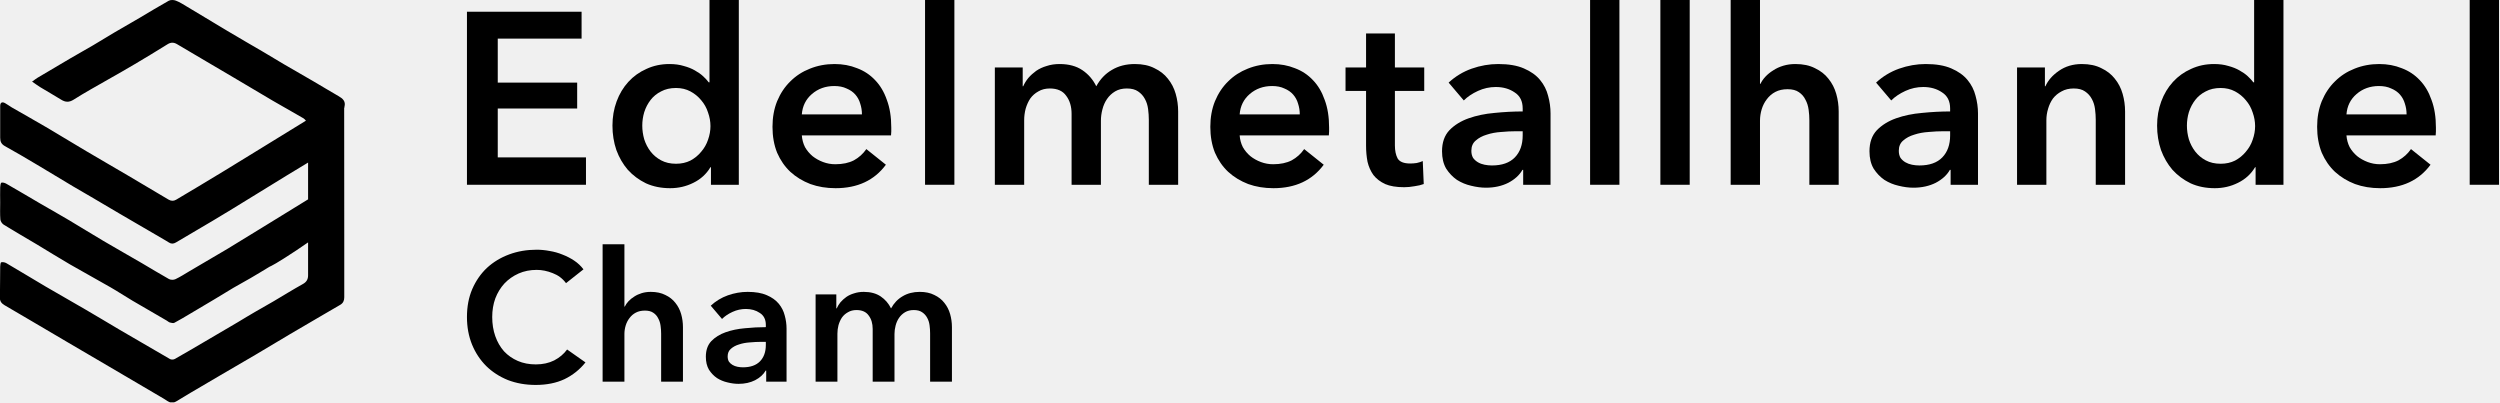
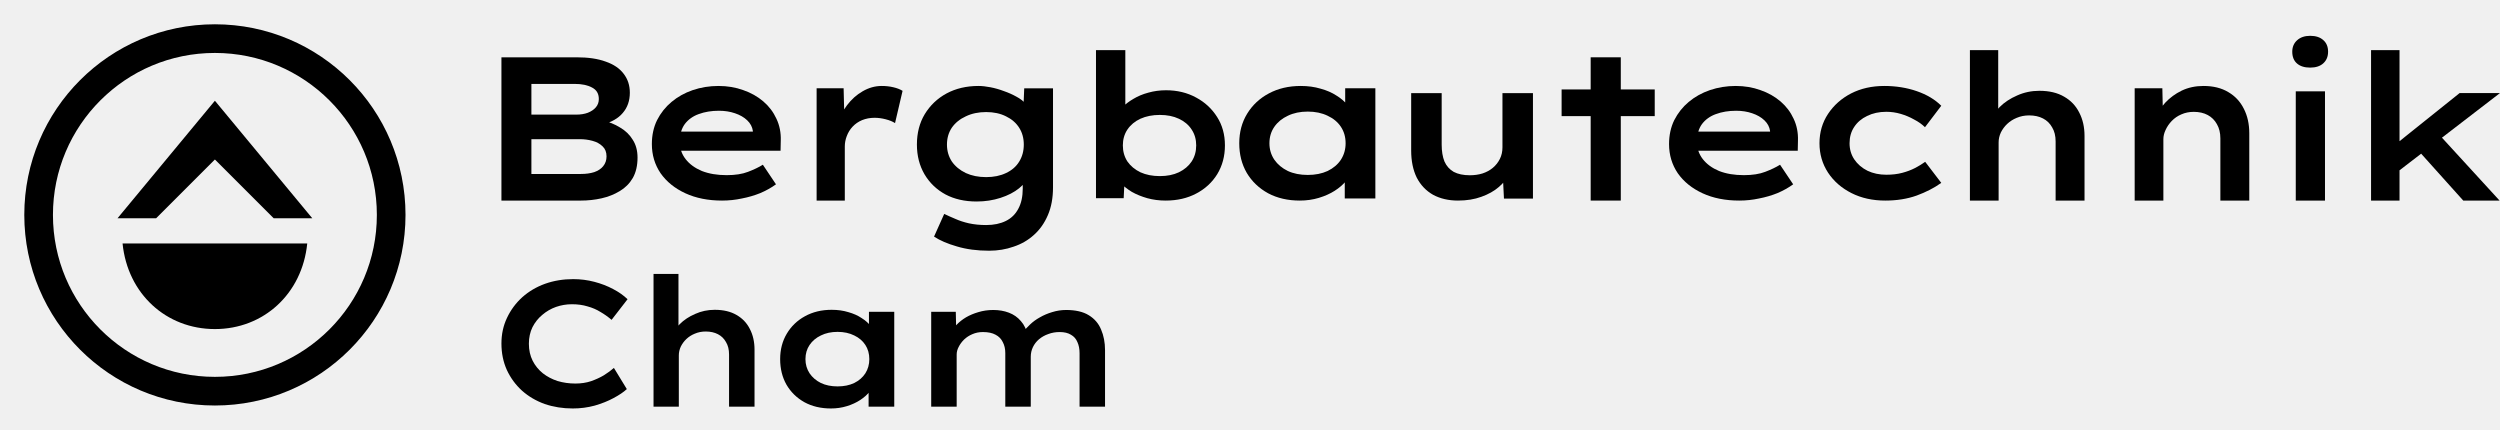
- <svg xmlns="http://www.w3.org/2000/svg" width="348" height="56" viewBox="0 0 348 56" fill="none">
-   <g clip-path="url(#clip0_1_36)">
-     <path d="M47.948 14.963C47.948 14.963 47.948 14.897 47.948 14.871C48.156 14.079 47.701 13.71 47.104 13.367C45.962 12.72 44.845 12.021 43.703 11.361C42.3 10.543 40.885 9.738 39.483 8.92C38.548 8.366 37.613 7.798 36.678 7.244C34.99 6.254 33.303 5.291 31.628 4.288C29.771 3.18 27.927 2.058 26.071 0.95C25.552 0.647 25.045 0.303 24.487 0.092C24.188 -0.026 23.747 -0.04 23.487 0.106C22.137 0.858 20.826 1.663 19.488 2.454C18.32 3.14 17.151 3.8 15.983 4.486C14.957 5.093 13.944 5.727 12.932 6.32C11.88 6.941 10.815 7.521 9.764 8.141C8.245 9.025 6.738 9.923 5.232 10.82C4.986 10.965 4.765 11.15 4.466 11.361C4.895 11.651 5.245 11.915 5.609 12.139C6.57 12.72 7.543 13.274 8.504 13.868C9.101 14.238 9.608 14.277 10.257 13.868C11.789 12.892 13.386 12.021 14.97 11.11C16.242 10.384 17.515 9.672 18.774 8.92C20.293 8.023 21.812 7.099 23.318 6.162C23.786 5.872 24.188 5.872 24.669 6.162C27.304 7.732 29.966 9.276 32.615 10.846C34.393 11.889 36.159 12.958 37.938 14C39.34 14.818 40.755 15.623 42.17 16.428C42.339 16.534 42.482 16.652 42.586 16.797C39.314 18.79 33.16 22.616 31.329 23.712C30.083 24.451 28.849 25.203 27.616 25.955C26.577 26.575 25.552 27.182 24.513 27.802C24.162 28.013 23.799 27.987 23.448 27.776C21.592 26.667 19.722 25.572 17.865 24.464C15.918 23.316 13.957 22.194 12.023 21.046C10.218 19.977 8.426 18.882 6.622 17.813C4.973 16.837 3.298 15.913 1.636 14.95C1.324 14.765 1.039 14.541 0.727 14.37C0.273 14.106 0.013 14.277 0.026 14.805C0.026 16.256 0.026 17.708 0.026 19.159C0.026 19.687 0.169 20.043 0.649 20.32C2.142 21.152 3.609 22.009 5.09 22.893C6.79 23.91 8.491 24.939 10.192 25.955C10.984 26.43 11.802 26.878 12.594 27.353C13.957 28.145 15.307 28.95 16.671 29.755C18.787 30.995 20.903 32.236 23.033 33.463C23.189 33.555 23.344 33.648 23.487 33.74C23.812 33.964 24.136 33.964 24.487 33.753C26.214 32.737 27.927 31.721 29.654 30.705C32.004 29.333 40.223 24.2 42.885 22.63C42.885 24.332 42.885 26.047 42.885 27.749C39.392 29.887 33.303 33.661 31.667 34.637C29.901 35.679 28.135 36.709 26.369 37.751C25.72 38.134 25.097 38.543 24.422 38.86C24.175 38.978 23.773 38.978 23.526 38.846C22.254 38.134 21.007 37.368 19.748 36.63C17.969 35.587 16.165 34.584 14.386 33.529C12.789 32.592 11.218 31.602 9.634 30.665C8.322 29.887 6.985 29.135 5.661 28.369C4.077 27.446 2.493 26.496 0.896 25.585C0.688 25.466 0.402 25.374 0.195 25.427C0.091 25.453 0.039 25.836 0.026 26.06C-1.22174e-07 26.773 0.026 27.485 0.026 28.185C0.026 28.976 -0.013 29.768 0.052 30.56C0.078 30.824 0.299 31.14 0.532 31.286C2.051 32.222 3.609 33.12 5.141 34.03C6.674 34.954 8.193 35.904 9.738 36.801C11.607 37.883 13.516 38.912 15.385 39.994C16.424 40.588 17.424 41.261 18.462 41.868C20.047 42.805 21.643 43.715 23.227 44.639C23.37 44.718 23.487 44.85 23.643 44.89C23.851 44.943 24.123 45.022 24.279 44.929C25.006 44.547 25.72 44.111 26.434 43.689C27.564 43.016 28.706 42.356 29.836 41.67C30.732 41.142 31.602 40.588 32.498 40.06C33.277 39.599 34.095 39.176 34.874 38.714C35.705 38.239 36.523 37.725 37.34 37.237C37.483 37.157 37.613 37.065 37.769 37.012C38.184 36.841 40.781 35.218 42.885 33.74V38.332C42.885 38.899 42.651 39.269 42.144 39.546C40.768 40.311 39.431 41.142 38.068 41.947C37.224 42.435 36.367 42.91 35.536 43.399C34.731 43.861 33.939 44.349 33.147 44.824C31.589 45.747 30.031 46.658 28.473 47.568C27.097 48.373 25.72 49.191 24.331 49.97C24.149 50.075 23.838 50.075 23.669 49.983C21.332 48.637 18.995 47.278 16.658 45.906C15.087 44.982 13.529 44.032 11.958 43.122C10.088 42.026 8.206 40.971 6.336 39.876C4.518 38.807 2.714 37.698 0.883 36.63C0.675 36.511 0.39 36.458 0.169 36.511C0.078 36.524 0.026 36.907 0.026 37.118C-1.22174e-07 38.543 0.026 39.955 -0.026 41.38C-0.026 41.908 0.182 42.211 0.597 42.462C1.779 43.148 2.96 43.834 4.129 44.533C5.933 45.602 7.738 46.671 9.556 47.727C11.451 48.835 13.347 49.944 15.23 51.052C17.748 52.53 20.28 54.021 22.799 55.499C22.864 55.538 22.942 55.591 23.007 55.63C23.851 56.211 24.071 56.185 24.941 55.63C25.967 54.984 27.006 54.403 28.044 53.783C28.927 53.269 29.81 52.741 30.693 52.226C32.316 51.276 33.952 50.339 35.575 49.376C37.172 48.439 38.756 47.476 40.353 46.526C41.898 45.615 43.443 44.718 44.975 43.821C45.78 43.359 46.585 42.897 47.377 42.422C47.753 42.198 47.922 41.855 47.922 41.393C47.922 39.018 47.922 36.643 47.922 34.268C47.922 27.842 47.922 21.429 47.909 15.003" fill="black" />
-   </g>
-   <path d="M343.781 0H347.864V25.72H343.781V0Z" fill="black" />
-   <path d="M334.996 15.922C334.996 15.4 334.917 14.901 334.758 14.425C334.622 13.948 334.395 13.529 334.078 13.166C333.76 12.803 333.352 12.52 332.853 12.316C332.377 12.089 331.81 11.975 331.152 11.975C329.927 11.975 328.884 12.35 328.022 13.098C327.183 13.824 326.718 14.765 326.627 15.922H334.996ZM339.079 17.759C339.079 17.94 339.079 18.122 339.079 18.303C339.079 18.485 339.068 18.666 339.045 18.848H326.627C326.673 19.437 326.82 19.982 327.07 20.48C327.342 20.957 327.693 21.376 328.124 21.739C328.555 22.079 329.043 22.352 329.587 22.556C330.131 22.76 330.698 22.862 331.288 22.862C332.309 22.862 333.171 22.68 333.874 22.318C334.577 21.932 335.155 21.41 335.609 20.753L338.33 22.93C336.72 25.107 334.384 26.196 331.322 26.196C330.052 26.196 328.884 26.003 327.818 25.618C326.752 25.209 325.822 24.642 325.028 23.917C324.257 23.191 323.645 22.306 323.191 21.263C322.76 20.197 322.545 18.995 322.545 17.657C322.545 16.341 322.76 15.151 323.191 14.085C323.645 12.996 324.257 12.077 325.028 11.329C325.799 10.558 326.707 9.968 327.75 9.56C328.816 9.129 329.961 8.913 331.186 8.913C332.32 8.913 333.363 9.106 334.316 9.492C335.291 9.855 336.13 10.41 336.834 11.159C337.537 11.885 338.081 12.803 338.467 13.915C338.875 15.003 339.079 16.285 339.079 17.759Z" fill="black" />
-   <path d="M317.857 25.72H313.979V23.27H313.911C313.344 24.223 312.55 24.949 311.529 25.448C310.531 25.947 309.454 26.196 308.297 26.196C307.05 26.196 305.927 25.969 304.929 25.516C303.954 25.039 303.115 24.416 302.412 23.644C301.731 22.851 301.198 21.932 300.813 20.889C300.45 19.823 300.268 18.689 300.268 17.487C300.268 16.285 300.461 15.162 300.847 14.119C301.232 13.075 301.777 12.168 302.48 11.397C303.183 10.626 304.022 10.025 304.997 9.594C305.972 9.14 307.038 8.913 308.195 8.913C308.944 8.913 309.613 9.004 310.202 9.186C310.792 9.344 311.302 9.549 311.733 9.798C312.187 10.047 312.572 10.32 312.89 10.614C313.208 10.909 313.468 11.193 313.673 11.465H313.775V0H317.857V25.72ZM304.419 17.487C304.419 18.122 304.51 18.757 304.691 19.392C304.895 20.027 305.19 20.594 305.576 21.093C305.961 21.592 306.449 22 307.038 22.318C307.628 22.635 308.32 22.794 309.114 22.794C309.862 22.794 310.531 22.646 311.121 22.352C311.711 22.034 312.21 21.626 312.618 21.127C313.049 20.628 313.366 20.072 313.57 19.46C313.797 18.825 313.911 18.19 313.911 17.555C313.911 16.92 313.797 16.285 313.57 15.65C313.366 15.014 313.049 14.447 312.618 13.948C312.21 13.45 311.711 13.041 311.121 12.724C310.531 12.406 309.862 12.248 309.114 12.248C308.32 12.248 307.628 12.406 307.038 12.724C306.449 13.019 305.961 13.415 305.576 13.915C305.19 14.414 304.895 14.98 304.691 15.616C304.51 16.228 304.419 16.852 304.419 17.487Z" fill="black" />
-   <path d="M280.773 9.39H284.652V12.009H284.72C285.083 11.193 285.706 10.478 286.591 9.866C287.498 9.231 288.564 8.913 289.789 8.913C290.855 8.913 291.762 9.106 292.511 9.492C293.282 9.855 293.905 10.342 294.382 10.955C294.881 11.567 295.244 12.27 295.47 13.064C295.697 13.858 295.811 14.674 295.811 15.514V25.72H291.728V16.67C291.728 16.194 291.694 15.695 291.626 15.173C291.558 14.652 291.411 14.187 291.184 13.778C290.957 13.348 290.639 12.996 290.231 12.724C289.846 12.452 289.324 12.316 288.666 12.316C288.008 12.316 287.441 12.452 286.965 12.724C286.489 12.973 286.092 13.302 285.774 13.71C285.48 14.119 285.253 14.595 285.094 15.139C284.935 15.661 284.856 16.194 284.856 16.738V25.72H280.773V9.39Z" fill="black" />
-   <path d="M271.526 23.644H271.424C271.016 24.37 270.358 24.971 269.451 25.448C268.544 25.901 267.512 26.128 266.355 26.128C265.697 26.128 265.006 26.037 264.28 25.856C263.577 25.697 262.919 25.425 262.307 25.039C261.717 24.631 261.218 24.109 260.81 23.474C260.424 22.817 260.231 22.011 260.231 21.059C260.231 19.834 260.572 18.859 261.252 18.133C261.955 17.407 262.851 16.852 263.94 16.466C265.028 16.081 266.23 15.831 267.546 15.718C268.884 15.582 270.188 15.514 271.458 15.514V15.105C271.458 14.085 271.084 13.336 270.336 12.86C269.61 12.361 268.737 12.111 267.716 12.111C266.854 12.111 266.026 12.293 265.232 12.656C264.439 13.019 263.781 13.461 263.259 13.982L261.15 11.499C262.08 10.637 263.146 9.991 264.348 9.56C265.573 9.129 266.809 8.913 268.056 8.913C269.508 8.913 270.699 9.118 271.628 9.526C272.581 9.934 273.329 10.467 273.874 11.125C274.418 11.783 274.792 12.52 274.996 13.336C275.223 14.153 275.337 14.969 275.337 15.786V25.72H271.526V23.644ZM271.458 18.269H270.54C269.882 18.269 269.19 18.303 268.464 18.371C267.739 18.417 267.07 18.541 266.457 18.745C265.845 18.927 265.335 19.199 264.926 19.562C264.518 19.902 264.314 20.378 264.314 20.991C264.314 21.376 264.393 21.705 264.552 21.977C264.734 22.227 264.96 22.431 265.232 22.59C265.505 22.749 265.811 22.862 266.151 22.93C266.491 22.998 266.831 23.032 267.172 23.032C268.578 23.032 269.644 22.658 270.37 21.909C271.095 21.161 271.458 20.14 271.458 18.848V18.269Z" fill="black" />
-   <path d="M249.924 8.913C250.99 8.913 251.897 9.106 252.645 9.492C253.416 9.855 254.04 10.342 254.516 10.955C255.015 11.567 255.378 12.27 255.605 13.064C255.832 13.858 255.945 14.674 255.945 15.514V25.72H251.863V16.738C251.863 16.262 251.829 15.774 251.761 15.275C251.693 14.754 251.545 14.289 251.319 13.88C251.114 13.45 250.808 13.098 250.4 12.826C250.014 12.554 249.493 12.418 248.835 12.418C248.177 12.418 247.61 12.542 247.134 12.792C246.658 13.041 246.261 13.382 245.943 13.812C245.626 14.221 245.388 14.686 245.229 15.207C245.07 15.729 244.991 16.262 244.991 16.806V25.72H240.908V0H244.991V11.669H245.059C245.217 11.329 245.444 11 245.739 10.682C246.057 10.342 246.42 10.047 246.828 9.798C247.236 9.526 247.701 9.31 248.223 9.152C248.744 8.993 249.311 8.913 249.924 8.913Z" fill="black" />
-   <path d="M231.125 0H235.207V25.72H231.125V0Z" fill="black" />
-   <path d="M221.341 0H225.423V25.72H221.341V0Z" fill="black" />
-   <path d="M212.026 23.644H211.924C211.516 24.37 210.858 24.971 209.951 25.448C209.043 25.901 208.011 26.128 206.855 26.128C206.197 26.128 205.505 26.037 204.779 25.856C204.076 25.697 203.419 25.425 202.806 25.039C202.217 24.631 201.718 24.109 201.309 23.474C200.924 22.817 200.731 22.011 200.731 21.059C200.731 19.834 201.071 18.859 201.752 18.133C202.455 17.407 203.351 16.852 204.439 16.466C205.528 16.081 206.73 15.831 208.045 15.718C209.384 15.582 210.688 15.514 211.958 15.514V15.105C211.958 14.085 211.584 13.336 210.835 12.86C210.109 12.361 209.236 12.111 208.216 12.111C207.354 12.111 206.526 12.293 205.732 12.656C204.938 13.019 204.28 13.461 203.759 13.982L201.65 11.499C202.579 10.637 203.645 9.991 204.847 9.56C206.072 9.129 207.308 8.913 208.556 8.913C210.007 8.913 211.198 9.118 212.128 9.526C213.081 9.934 213.829 10.467 214.373 11.125C214.918 11.783 215.292 12.52 215.496 13.336C215.723 14.153 215.836 14.969 215.836 15.786V25.72H212.026V23.644ZM211.958 18.269H211.039C210.382 18.269 209.69 18.303 208.964 18.371C208.238 18.417 207.569 18.541 206.957 18.745C206.344 18.927 205.834 19.199 205.426 19.562C205.018 19.902 204.813 20.378 204.813 20.991C204.813 21.376 204.893 21.705 205.052 21.977C205.233 22.227 205.46 22.431 205.732 22.59C206.004 22.749 206.31 22.862 206.651 22.93C206.991 22.998 207.331 23.032 207.671 23.032C209.077 23.032 210.143 22.658 210.869 21.909C211.595 21.161 211.958 20.14 211.958 18.848V18.269Z" fill="black" />
-   <path d="M187.298 12.656V9.39H190.156V4.661H194.17V9.39H198.253V12.656H194.17V20.242C194.17 20.968 194.295 21.569 194.544 22.046C194.817 22.522 195.406 22.76 196.314 22.76C196.586 22.76 196.881 22.737 197.198 22.692C197.516 22.624 197.799 22.533 198.049 22.42L198.185 25.618C197.822 25.754 197.391 25.856 196.892 25.924C196.393 26.015 195.917 26.06 195.463 26.06C194.374 26.06 193.49 25.913 192.809 25.618C192.129 25.3 191.585 24.881 191.176 24.359C190.791 23.814 190.519 23.202 190.36 22.522C190.224 21.819 190.156 21.07 190.156 20.276V12.656H187.298Z" fill="black" />
-   <path d="M180.929 15.922C180.929 15.4 180.849 14.901 180.691 14.425C180.555 13.948 180.328 13.529 180.01 13.166C179.693 12.803 179.284 12.52 178.785 12.316C178.309 12.089 177.742 11.975 177.084 11.975C175.86 11.975 174.816 12.35 173.954 13.098C173.115 13.824 172.65 14.765 172.56 15.922H180.929ZM185.011 17.759C185.011 17.94 185.011 18.122 185.011 18.303C185.011 18.485 185 18.666 184.977 18.848H172.56C172.605 19.437 172.752 19.982 173.002 20.48C173.274 20.957 173.626 21.376 174.057 21.739C174.487 22.079 174.975 22.352 175.519 22.556C176.064 22.76 176.631 22.862 177.22 22.862C178.241 22.862 179.103 22.68 179.806 22.318C180.509 21.932 181.088 21.41 181.541 20.753L184.263 22.93C182.652 25.107 180.316 26.196 177.255 26.196C175.984 26.196 174.816 26.003 173.75 25.618C172.684 25.209 171.754 24.642 170.961 23.917C170.19 23.191 169.577 22.306 169.124 21.263C168.693 20.197 168.477 18.995 168.477 17.657C168.477 16.341 168.693 15.151 169.124 14.085C169.577 12.996 170.19 12.077 170.961 11.329C171.732 10.558 172.639 9.968 173.682 9.56C174.748 9.129 175.894 8.913 177.118 8.913C178.252 8.913 179.296 9.106 180.248 9.492C181.224 9.855 182.063 10.41 182.766 11.159C183.469 11.885 184.013 12.803 184.399 13.915C184.807 15.003 185.011 16.285 185.011 17.759Z" fill="black" />
-   <path d="M157.977 8.913C159.043 8.913 159.95 9.106 160.698 9.492C161.469 9.855 162.093 10.342 162.57 10.955C163.068 11.567 163.431 12.27 163.658 13.064C163.885 13.858 163.998 14.674 163.998 15.514V25.72H159.916V16.67C159.916 16.194 159.882 15.695 159.814 15.173C159.746 14.652 159.598 14.187 159.372 13.778C159.145 13.348 158.827 12.996 158.419 12.724C158.033 12.452 157.512 12.316 156.854 12.316C156.219 12.316 155.675 12.452 155.221 12.724C154.767 12.996 154.393 13.348 154.098 13.778C153.803 14.209 153.588 14.697 153.452 15.241C153.316 15.763 153.248 16.285 153.248 16.806V25.72H149.165V15.854C149.165 14.833 148.916 13.994 148.417 13.336C147.941 12.656 147.181 12.316 146.137 12.316C145.525 12.316 144.992 12.452 144.538 12.724C144.085 12.973 143.711 13.302 143.416 13.71C143.144 14.119 142.928 14.595 142.769 15.139C142.633 15.661 142.565 16.194 142.565 16.738V25.72H138.483V9.39H142.361V12.009H142.429C142.611 11.601 142.849 11.216 143.144 10.853C143.461 10.49 143.824 10.161 144.232 9.866C144.663 9.571 145.151 9.344 145.695 9.186C146.24 9.004 146.841 8.913 147.498 8.913C148.768 8.913 149.823 9.197 150.662 9.764C151.501 10.331 152.148 11.079 152.601 12.009C153.146 11.011 153.872 10.252 154.779 9.73C155.686 9.186 156.752 8.913 157.977 8.913Z" fill="black" />
-   <path d="M128.767 0H132.85V25.72H128.767V0Z" fill="black" />
-   <path d="M119.982 15.922C119.982 15.4 119.903 14.901 119.744 14.425C119.608 13.948 119.381 13.529 119.064 13.166C118.746 12.803 118.338 12.52 117.839 12.316C117.363 12.089 116.796 11.975 116.138 11.975C114.913 11.975 113.87 12.35 113.008 13.098C112.169 13.824 111.704 14.765 111.613 15.922H119.982ZM124.065 17.759C124.065 17.94 124.065 18.122 124.065 18.303C124.065 18.485 124.054 18.666 124.031 18.848H111.613C111.659 19.437 111.806 19.982 112.056 20.48C112.328 20.957 112.679 21.376 113.11 21.739C113.541 22.079 114.029 22.352 114.573 22.556C115.117 22.76 115.684 22.862 116.274 22.862C117.295 22.862 118.157 22.68 118.86 22.318C119.563 21.932 120.141 21.41 120.595 20.753L123.316 22.93C121.706 25.107 119.37 26.196 116.308 26.196C115.038 26.196 113.87 26.003 112.804 25.618C111.738 25.209 110.808 24.642 110.014 23.917C109.243 23.191 108.631 22.306 108.177 21.263C107.746 20.197 107.531 18.995 107.531 17.657C107.531 16.341 107.746 15.151 108.177 14.085C108.631 12.996 109.243 12.077 110.014 11.329C110.785 10.558 111.693 9.968 112.736 9.56C113.802 9.129 114.947 8.913 116.172 8.913C117.306 8.913 118.349 9.106 119.302 9.492C120.277 9.855 121.116 10.41 121.819 11.159C122.523 11.885 123.067 12.803 123.452 13.915C123.861 15.003 124.065 16.285 124.065 17.759Z" fill="black" />
-   <path d="M102.843 25.72H98.965V23.27H98.897C98.33 24.223 97.536 24.949 96.515 25.448C95.517 25.947 94.44 26.196 93.283 26.196C92.036 26.196 90.913 25.969 89.915 25.516C88.94 25.039 88.101 24.416 87.398 23.644C86.717 22.851 86.184 21.932 85.799 20.889C85.436 19.823 85.254 18.689 85.254 17.487C85.254 16.285 85.447 15.162 85.833 14.119C86.218 13.075 86.763 12.168 87.466 11.397C88.169 10.626 89.008 10.025 89.983 9.594C90.959 9.14 92.025 8.913 93.181 8.913C93.93 8.913 94.599 9.004 95.188 9.186C95.778 9.344 96.288 9.549 96.719 9.798C97.173 10.047 97.558 10.32 97.876 10.614C98.194 10.909 98.454 11.193 98.659 11.465H98.761V0H102.843V25.72ZM89.405 17.487C89.405 18.122 89.496 18.757 89.677 19.392C89.881 20.027 90.176 20.594 90.562 21.093C90.947 21.592 91.435 22 92.025 22.318C92.614 22.635 93.306 22.794 94.1 22.794C94.848 22.794 95.517 22.646 96.107 22.352C96.697 22.034 97.196 21.626 97.604 21.127C98.035 20.628 98.352 20.072 98.556 19.46C98.783 18.825 98.897 18.19 98.897 17.555C98.897 16.92 98.783 16.285 98.556 15.65C98.352 15.014 98.035 14.447 97.604 13.948C97.196 13.45 96.697 13.041 96.107 12.724C95.517 12.406 94.848 12.248 94.1 12.248C93.306 12.248 92.614 12.406 92.025 12.724C91.435 13.019 90.947 13.415 90.562 13.915C90.176 14.414 89.881 14.98 89.677 15.616C89.496 16.228 89.405 16.852 89.405 17.487Z" fill="black" />
-   <path d="M65 1.633H80.956V5.375H69.287V11.499H80.343V15.105H69.287V21.909H81.568V25.72H65V1.633Z" fill="black" />
-   <path d="M128.03 40.629C128.823 40.629 129.498 40.773 130.054 41.059C130.628 41.329 131.092 41.692 131.446 42.147C131.817 42.603 132.087 43.126 132.256 43.716C132.424 44.306 132.509 44.914 132.509 45.538V53.129H129.472V46.398C129.472 46.044 129.447 45.673 129.396 45.285C129.346 44.897 129.236 44.551 129.067 44.247C128.899 43.927 128.663 43.666 128.359 43.463C128.072 43.261 127.684 43.159 127.195 43.159C126.723 43.159 126.318 43.261 125.981 43.463C125.643 43.666 125.365 43.927 125.146 44.247C124.926 44.568 124.766 44.931 124.665 45.335C124.564 45.723 124.513 46.111 124.513 46.499V53.129H121.477V45.791C121.477 45.032 121.291 44.408 120.92 43.919C120.566 43.413 120.001 43.159 119.225 43.159C118.769 43.159 118.373 43.261 118.036 43.463C117.698 43.649 117.42 43.893 117.201 44.197C116.998 44.501 116.838 44.855 116.72 45.26C116.619 45.648 116.568 46.044 116.568 46.449V53.129H113.532V40.983H116.416V42.932H116.467C116.602 42.628 116.779 42.341 116.998 42.071C117.234 41.801 117.504 41.557 117.808 41.338C118.128 41.118 118.491 40.95 118.896 40.832C119.301 40.697 119.748 40.629 120.237 40.629C121.182 40.629 121.966 40.84 122.59 41.262C123.214 41.684 123.695 42.24 124.032 42.932C124.437 42.19 124.977 41.624 125.652 41.236C126.326 40.832 127.119 40.629 128.03 40.629Z" fill="black" />
-   <path d="M106.655 51.585H106.579C106.275 52.125 105.786 52.572 105.111 52.926C104.436 53.264 103.669 53.432 102.809 53.432C102.319 53.432 101.805 53.365 101.265 53.23C100.742 53.112 100.253 52.909 99.798 52.623C99.359 52.319 98.988 51.931 98.684 51.459C98.398 50.969 98.254 50.371 98.254 49.662C98.254 48.751 98.507 48.026 99.013 47.486C99.536 46.946 100.202 46.533 101.012 46.246C101.822 45.96 102.716 45.774 103.694 45.69C104.689 45.589 105.659 45.538 106.604 45.538V45.234C106.604 44.475 106.326 43.919 105.769 43.564C105.229 43.193 104.58 43.008 103.821 43.008C103.18 43.008 102.564 43.143 101.974 43.413C101.383 43.682 100.894 44.011 100.506 44.399L98.937 42.552C99.629 41.911 100.422 41.43 101.316 41.11C102.227 40.789 103.146 40.629 104.074 40.629C105.153 40.629 106.039 40.781 106.73 41.085C107.439 41.388 107.996 41.785 108.4 42.274C108.805 42.763 109.084 43.311 109.235 43.919C109.404 44.526 109.488 45.133 109.488 45.74V53.129H106.655V51.585ZM106.604 47.587H105.921C105.432 47.587 104.917 47.613 104.377 47.663C103.838 47.697 103.34 47.79 102.884 47.942C102.429 48.077 102.05 48.279 101.746 48.549C101.442 48.802 101.29 49.156 101.29 49.611C101.29 49.898 101.349 50.143 101.468 50.345C101.603 50.531 101.771 50.683 101.974 50.801C102.176 50.919 102.404 51.003 102.657 51.054C102.91 51.104 103.163 51.13 103.416 51.13C104.462 51.13 105.254 50.851 105.794 50.295C106.334 49.738 106.604 48.979 106.604 48.017V47.587Z" fill="black" />
-   <path d="M90.588 40.629C91.381 40.629 92.055 40.773 92.612 41.059C93.186 41.329 93.65 41.692 94.004 42.147C94.375 42.603 94.645 43.126 94.814 43.716C94.982 44.306 95.067 44.914 95.067 45.538V53.129H92.03V46.449C92.03 46.094 92.005 45.732 91.954 45.361C91.904 44.973 91.794 44.627 91.625 44.323C91.474 44.003 91.246 43.741 90.942 43.539C90.655 43.337 90.267 43.235 89.778 43.235C89.289 43.235 88.867 43.328 88.513 43.514C88.159 43.699 87.864 43.952 87.628 44.273C87.391 44.576 87.214 44.922 87.096 45.31C86.978 45.698 86.919 46.094 86.919 46.499V53.129H83.883V34H86.919V42.679H86.97C87.088 42.426 87.257 42.181 87.476 41.945C87.712 41.692 87.982 41.473 88.285 41.287C88.589 41.085 88.935 40.924 89.323 40.806C89.711 40.688 90.132 40.629 90.588 40.629Z" fill="black" />
-   <path d="M78.79 39.415C78.317 38.774 77.702 38.31 76.943 38.023C76.184 37.719 75.441 37.568 74.716 37.568C73.788 37.568 72.945 37.736 72.186 38.074C71.427 38.411 70.769 38.875 70.212 39.465C69.672 40.056 69.251 40.747 68.947 41.54C68.66 42.333 68.517 43.193 68.517 44.121C68.517 45.099 68.66 45.993 68.947 46.803C69.234 47.613 69.639 48.313 70.162 48.903C70.701 49.477 71.343 49.924 72.085 50.244C72.827 50.565 73.662 50.725 74.59 50.725C75.551 50.725 76.403 50.539 77.145 50.168C77.887 49.78 78.486 49.274 78.942 48.65L81.497 50.447C80.704 51.442 79.734 52.218 78.587 52.774C77.44 53.314 76.099 53.584 74.564 53.584C73.164 53.584 71.874 53.356 70.693 52.901C69.529 52.428 68.525 51.779 67.682 50.953C66.839 50.109 66.181 49.114 65.709 47.967C65.236 46.803 65 45.521 65 44.121C65 42.687 65.245 41.397 65.734 40.25C66.24 39.086 66.923 38.099 67.783 37.289C68.66 36.48 69.689 35.855 70.87 35.417C72.051 34.978 73.333 34.759 74.716 34.759C75.29 34.759 75.888 34.818 76.513 34.936C77.137 35.037 77.736 35.206 78.309 35.442C78.882 35.661 79.422 35.94 79.928 36.277C80.434 36.615 80.865 37.019 81.219 37.492L78.79 39.415Z" fill="black" />
-   <defs>
-     <clipPath id="clip0_1_36">
-       <rect width="48" height="56" fill="white" />
-     </clipPath>
-   </defs>
+ <svg xmlns="http://www.w3.org/2000/svg" width="349" height="60" viewBox="0 0 349 60" fill="none">
+   <path d="M334.647 24.027L333.728 20.707L343.366 12.988H349L334.647 24.027ZM331 28V7H334.974V28H331ZM343.87 28L336.812 20.139L339.659 17.869L348.941 28H343.87Z" fill="black" />
+   <path d="M320.489 28V12.753H324.569V28H320.489ZM322.5 9.439C321.715 9.439 321.102 9.246 320.661 8.862C320.22 8.478 320 7.93 320 7.219C320 6.566 320.22 6.038 320.661 5.634C321.121 5.211 321.734 5 322.5 5C323.285 5 323.898 5.202 324.339 5.605C324.78 5.99 325 6.528 325 7.219C325 7.892 324.78 8.43 324.339 8.833C323.898 9.237 323.285 9.439 322.5 9.439Z" fill="black" />
+   <path d="M298 28V12.326H301.865L301.95 16.296L300.899 16.533C301.183 15.763 301.638 15.032 302.263 14.341C302.907 13.649 303.674 13.086 304.565 12.652C305.474 12.217 306.488 12 307.606 12C308.97 12 310.126 12.286 311.073 12.859C312.02 13.412 312.74 14.183 313.233 15.17C313.744 16.158 314 17.304 314 18.607V28H309.964V19.319C309.964 18.548 309.803 17.886 309.481 17.333C309.178 16.78 308.752 16.356 308.202 16.059C307.653 15.763 306.999 15.615 306.242 15.615C305.616 15.615 305.038 15.733 304.508 15.97C303.996 16.188 303.551 16.494 303.172 16.889C302.812 17.264 302.528 17.679 302.32 18.133C302.111 18.568 302.007 19.003 302.007 19.437V28H300.018C299.411 28 298.938 28 298.597 28C298.275 28 298.076 28 298 28Z" fill="black" />
+   <path d="M275 28V7H278.95V16.791L277.87 17.103C278.079 16.327 278.505 15.608 279.149 14.946C279.812 14.284 280.627 13.745 281.593 13.328C282.559 12.893 283.592 12.676 284.691 12.676C286.074 12.676 287.23 12.95 288.158 13.499C289.086 14.028 289.787 14.766 290.261 15.712C290.754 16.658 291 17.746 291 18.976V28H286.964V19.742C286.964 18.966 286.803 18.314 286.481 17.784C286.178 17.235 285.752 16.819 285.202 16.535C284.653 16.251 284.009 16.11 283.27 16.11C282.645 16.11 282.067 16.223 281.536 16.45C281.025 16.658 280.58 16.942 280.201 17.301C279.841 17.642 279.547 18.039 279.32 18.493C279.111 18.947 279.007 19.411 279.007 19.884V28H277.018C276.411 28 275.938 28 275.597 28C275.275 28 275.076 28 275 28Z" fill="black" />
+   <path d="M263.185 28C261.416 28 259.842 27.651 258.461 26.953C257.081 26.255 255.993 25.304 255.196 24.102C254.399 22.88 254 21.513 254 20C254 18.468 254.399 17.101 255.196 15.898C255.993 14.696 257.062 13.745 258.403 13.047C259.764 12.349 261.309 12 263.039 12C264.672 12 266.189 12.242 267.588 12.727C268.988 13.212 270.125 13.891 271 14.764L268.726 17.76C268.317 17.353 267.812 16.994 267.209 16.684C266.626 16.354 266.004 16.092 265.343 15.898C264.682 15.704 264.011 15.607 263.331 15.607C262.32 15.607 261.426 15.801 260.648 16.189C259.871 16.558 259.268 17.072 258.84 17.731C258.413 18.371 258.199 19.127 258.199 20C258.199 20.853 258.423 21.61 258.87 22.269C259.317 22.928 259.929 23.452 260.707 23.84C261.484 24.209 262.359 24.393 263.331 24.393C264.148 24.393 264.886 24.305 265.547 24.131C266.208 23.956 266.801 23.733 267.326 23.462C267.851 23.19 268.327 22.899 268.755 22.589L271 25.527C270.028 26.226 268.881 26.817 267.559 27.302C266.257 27.767 264.799 28 263.185 28Z" fill="black" />
+   <path d="M242.797 28C240.859 28 239.153 27.661 237.681 26.982C236.208 26.303 235.054 25.372 234.221 24.189C233.407 22.987 233 21.629 233 20.116C233 18.875 233.242 17.76 233.727 16.771C234.231 15.782 234.899 14.938 235.733 14.24C236.585 13.522 237.574 12.97 238.698 12.582C239.842 12.194 241.043 12 242.303 12C243.543 12 244.697 12.194 245.762 12.582C246.828 12.95 247.759 13.474 248.553 14.153C249.348 14.832 249.958 15.636 250.385 16.567C250.831 17.498 251.034 18.526 250.995 19.651L250.966 21.047H235.994L235.326 18.371H247.565L247.1 18.924V18.284C247.022 17.721 246.761 17.227 246.315 16.8C245.869 16.373 245.297 16.044 244.6 15.811C243.921 15.578 243.175 15.462 242.361 15.462C241.314 15.462 240.375 15.617 239.541 15.927C238.727 16.218 238.078 16.684 237.593 17.324C237.128 17.964 236.896 18.788 236.896 19.796C236.896 20.708 237.167 21.513 237.71 22.211C238.252 22.909 239.008 23.462 239.977 23.869C240.966 24.257 242.119 24.451 243.437 24.451C244.638 24.451 245.636 24.296 246.431 23.985C247.245 23.675 247.933 23.346 248.495 22.996L250.327 25.731C249.687 26.196 248.96 26.604 248.146 26.953C247.332 27.282 246.47 27.535 245.559 27.709C244.667 27.903 243.747 28 242.797 28Z" fill="black" />
+   <path d="M222.057 28V8H226.262V28H222.057ZM218 16.211V12.487H231V16.211H218Z" fill="black" />
+   <path d="M203.536 28C202.217 28 201.058 27.731 200.058 27.193C199.079 26.636 198.319 25.839 197.78 24.8C197.26 23.742 197 22.48 197 21.015V13H201.258V20.18C201.258 21.108 201.387 21.896 201.647 22.546C201.927 23.176 202.357 23.659 202.937 23.993C203.536 24.308 204.286 24.466 205.185 24.466C205.825 24.466 206.414 24.382 206.954 24.215C207.514 24.03 207.994 23.77 208.393 23.436C208.813 23.084 209.143 22.666 209.383 22.184C209.623 21.701 209.743 21.163 209.743 20.57V13H214V27.722H209.952L209.802 24.688L210.582 24.354C210.342 24.967 209.892 25.551 209.233 26.108C208.593 26.664 207.784 27.119 206.804 27.471C205.845 27.824 204.755 28 203.536 28Z" fill="black" />
+   <path d="M181.454 28C179.781 28 178.308 27.661 177.033 26.982C175.758 26.284 174.763 25.333 174.046 24.131C173.349 22.928 173 21.552 173 20C173 18.448 173.368 17.072 174.105 15.869C174.842 14.667 175.848 13.726 177.123 13.047C178.417 12.349 179.901 12 181.574 12C182.59 12 183.516 12.126 184.352 12.378C185.209 12.611 185.945 12.931 186.563 13.338C187.2 13.726 187.708 14.162 188.086 14.647C188.485 15.113 188.734 15.578 188.833 16.044L187.788 16.073V12.32H192V27.709H187.728V23.636L188.624 23.84C188.545 24.325 188.296 24.81 187.877 25.294C187.479 25.779 186.961 26.226 186.324 26.633C185.687 27.04 184.95 27.37 184.113 27.622C183.277 27.874 182.39 28 181.454 28ZM182.56 24.422C183.615 24.422 184.541 24.238 185.338 23.869C186.135 23.481 186.752 22.958 187.19 22.298C187.628 21.619 187.847 20.853 187.847 20C187.847 19.127 187.628 18.361 187.19 17.702C186.752 17.042 186.135 16.529 185.338 16.16C184.541 15.772 183.615 15.578 182.56 15.578C181.504 15.578 180.578 15.772 179.781 16.16C178.985 16.529 178.357 17.042 177.899 17.702C177.441 18.361 177.212 19.127 177.212 20C177.212 20.853 177.441 21.619 177.899 22.298C178.357 22.958 178.985 23.481 179.781 23.869C180.578 24.238 181.504 24.422 182.56 24.422Z" fill="black" />
+   <path d="M162.721 28C161.817 28 160.962 27.888 160.154 27.664C159.365 27.44 158.654 27.151 158.019 26.796C157.404 26.423 156.894 26.021 156.49 25.592C156.106 25.163 155.856 24.752 155.74 24.36L157.038 24.192L156.865 27.664H153V7H157.096V16.38L155.942 16.24C156.058 15.829 156.308 15.409 156.692 14.98C157.096 14.551 157.606 14.159 158.221 13.804C158.837 13.431 159.529 13.141 160.298 12.936C161.087 12.712 161.913 12.6 162.779 12.6C164.337 12.6 165.731 12.936 166.962 13.608C168.192 14.261 169.173 15.167 169.904 16.324C170.635 17.463 171 18.788 171 20.3C171 21.793 170.644 23.128 169.933 24.304C169.221 25.461 168.24 26.367 166.99 27.02C165.76 27.673 164.337 28 162.721 28ZM161.913 24.584C162.933 24.584 163.817 24.407 164.567 24.052C165.337 23.679 165.933 23.175 166.356 22.54C166.779 21.887 166.99 21.14 166.99 20.3C166.99 19.46 166.779 18.723 166.356 18.088C165.933 17.435 165.337 16.931 164.567 16.576C163.817 16.221 162.933 16.044 161.913 16.044C160.894 16.044 159.99 16.221 159.202 16.576C158.433 16.931 157.827 17.435 157.385 18.088C156.962 18.723 156.75 19.46 156.75 20.3C156.75 21.14 156.962 21.887 157.385 22.54C157.827 23.175 158.433 23.679 159.202 24.052C159.99 24.407 160.894 24.584 161.913 24.584Z" fill="black" />
+   <path d="M138.076 35C136.402 35 134.905 34.801 133.585 34.403C132.265 34.024 131.201 33.566 130.393 33.029L131.812 29.862C132.265 30.081 132.777 30.31 133.348 30.549C133.92 30.808 134.56 31.017 135.269 31.177C135.998 31.336 136.796 31.416 137.663 31.416C138.726 31.416 139.642 31.226 140.411 30.848C141.179 30.47 141.76 29.902 142.154 29.145C142.568 28.389 142.774 27.453 142.774 26.338V24.366L143.513 24.516C143.375 25.133 142.962 25.72 142.272 26.278C141.583 26.835 140.716 27.284 139.672 27.622C138.628 27.961 137.515 28.13 136.333 28.13C134.678 28.13 133.23 27.801 131.989 27.144C130.748 26.467 129.773 25.531 129.064 24.336C128.355 23.122 128 21.738 128 20.184C128 18.571 128.364 17.158 129.093 15.943C129.842 14.708 130.856 13.742 132.137 13.046C133.437 12.348 134.924 12 136.599 12C137.091 12 137.643 12.06 138.253 12.179C138.884 12.299 139.514 12.478 140.145 12.717C140.775 12.936 141.356 13.195 141.888 13.493C142.42 13.772 142.843 14.101 143.159 14.479C143.494 14.858 143.681 15.266 143.72 15.704L142.834 15.943L142.981 12.329H147V26.158C147 27.632 146.764 28.916 146.291 30.012C145.818 31.127 145.168 32.053 144.341 32.79C143.533 33.526 142.587 34.074 141.504 34.432C140.44 34.811 139.298 35 138.076 35ZM137.663 24.725C138.726 24.725 139.652 24.535 140.44 24.157C141.248 23.779 141.858 23.251 142.272 22.574C142.706 21.877 142.922 21.081 142.922 20.184C142.922 19.288 142.706 18.502 142.272 17.825C141.839 17.148 141.228 16.62 140.44 16.242C139.652 15.843 138.726 15.644 137.663 15.644C136.599 15.644 135.653 15.843 134.826 16.242C133.998 16.62 133.348 17.148 132.876 17.825C132.422 18.502 132.196 19.288 132.196 20.184C132.196 21.061 132.422 21.847 132.876 22.544C133.348 23.221 133.998 23.759 134.826 24.157C135.653 24.535 136.599 24.725 137.663 24.725Z" fill="black" />
+   <path d="M114 28V12.326H117.769L117.908 17.867L116.882 17.452C117.159 16.444 117.612 15.526 118.24 14.696C118.868 13.867 119.598 13.215 120.43 12.741C121.279 12.247 122.166 12 123.09 12C123.663 12 124.199 12.059 124.697 12.178C125.215 12.296 125.649 12.464 126 12.681L124.947 17.185C124.614 16.968 124.18 16.79 123.644 16.652C123.109 16.514 122.591 16.444 122.092 16.444C121.464 16.444 120.882 16.553 120.346 16.77C119.829 16.988 119.386 17.294 119.016 17.689C118.665 18.064 118.397 18.499 118.212 18.993C118.028 19.467 117.935 19.951 117.935 20.444V28H114Z" fill="black" />
+   <path d="M100.797 28C98.859 28 97.153 27.661 95.68 26.982C94.208 26.303 93.054 25.372 92.221 24.189C91.407 22.987 91 21.629 91 20.116C91 18.875 91.242 17.76 91.727 16.771C92.231 15.782 92.899 14.938 93.733 14.24C94.585 13.522 95.574 12.97 96.698 12.582C97.841 12.194 99.043 12 100.303 12C101.543 12 102.696 12.194 103.762 12.582C104.828 12.95 105.759 13.474 106.553 14.153C107.348 14.832 107.958 15.636 108.385 16.567C108.831 17.498 109.034 18.526 108.995 19.651L108.966 21.047H93.994L93.326 18.371H105.565L105.1 18.924V18.284C105.022 17.721 104.761 17.227 104.315 16.8C103.869 16.373 103.297 16.044 102.6 15.811C101.921 15.578 101.175 15.462 100.361 15.462C99.314 15.462 98.374 15.617 97.541 15.927C96.727 16.218 96.078 16.684 95.593 17.324C95.128 17.964 94.896 18.788 94.896 19.796C94.896 20.708 95.167 21.513 95.71 22.211C96.252 22.909 97.008 23.462 97.977 23.869C98.966 24.257 100.119 24.451 101.437 24.451C102.638 24.451 103.636 24.296 104.431 23.985C105.245 23.675 105.933 23.346 106.495 22.996L108.327 25.731C107.687 26.196 106.96 26.604 106.146 26.953C105.332 27.282 104.47 27.535 103.559 27.709C102.667 27.903 101.747 28 100.797 28Z" fill="black" />
+   <path d="M70 28V8H80.488C82.115 8 83.47 8.2 84.555 8.6C85.659 8.981 86.492 9.543 87.053 10.286C87.635 11.029 87.925 11.914 87.925 12.943C87.925 14.067 87.596 15.009 86.937 15.771C86.298 16.533 85.34 17.076 84.061 17.4L84.177 16.829C85.03 17.019 85.824 17.343 86.56 17.8C87.315 18.238 87.906 18.809 88.332 19.514C88.777 20.2 89 21.029 89 22C89 23.124 88.777 24.076 88.332 24.857C87.886 25.619 87.276 26.229 86.501 26.686C85.746 27.143 84.904 27.476 83.974 27.686C83.044 27.895 82.086 28 81.098 28H70ZM74.183 24.286H81.098C81.795 24.286 82.415 24.2 82.957 24.029C83.499 23.838 83.916 23.562 84.206 23.2C84.516 22.819 84.671 22.362 84.671 21.829C84.671 21.238 84.487 20.771 84.119 20.429C83.751 20.067 83.277 19.809 82.696 19.657C82.134 19.505 81.553 19.429 80.953 19.429H74.183V24.286ZM74.183 16H80.459C81.059 16 81.592 15.914 82.057 15.743C82.541 15.552 82.918 15.295 83.19 14.971C83.461 14.648 83.596 14.267 83.596 13.829C83.596 13.086 83.286 12.552 82.667 12.229C82.047 11.886 81.233 11.714 80.226 11.714H74.183V16Z" fill="black" />
+   <path d="M129.996 56.772V43.524H133.427L133.502 46.705L132.65 46.479C132.884 46.095 133.185 45.711 133.552 45.327C133.919 44.943 134.353 44.601 134.854 44.3C135.372 44 135.948 43.758 136.582 43.574C137.233 43.374 137.926 43.274 138.661 43.274C139.462 43.274 140.189 43.399 140.84 43.649C141.507 43.9 142.067 44.292 142.518 44.826C142.985 45.344 143.311 46.037 143.494 46.905L142.618 46.805L142.818 46.404C143.069 46.037 143.394 45.67 143.795 45.302C144.195 44.918 144.655 44.584 145.172 44.3C145.69 44 146.257 43.758 146.875 43.574C147.51 43.374 148.161 43.274 148.829 43.274C150.147 43.274 151.199 43.516 151.984 44C152.785 44.484 153.361 45.152 153.712 46.004C154.079 46.855 154.263 47.815 154.263 48.883V56.772H150.707V49.309C150.707 48.708 150.607 48.191 150.406 47.757C150.223 47.306 149.922 46.964 149.505 46.73C149.104 46.479 148.578 46.354 147.927 46.354C147.359 46.354 146.833 46.446 146.349 46.63C145.865 46.797 145.431 47.039 145.047 47.356C144.68 47.673 144.396 48.04 144.195 48.458C143.995 48.875 143.895 49.326 143.895 49.81V56.772H140.339V49.284C140.339 48.7 140.222 48.191 139.988 47.757C139.771 47.306 139.437 46.964 138.986 46.73C138.536 46.479 137.943 46.354 137.208 46.354C136.674 46.354 136.182 46.454 135.731 46.655C135.297 46.838 134.913 47.089 134.579 47.406C134.262 47.723 134.011 48.065 133.828 48.433C133.644 48.783 133.552 49.134 133.552 49.484V56.772H129.996Z" fill="black" />
+   <path d="M115.997 57.023C114.595 57.023 113.359 56.73 112.291 56.146C111.222 55.545 110.387 54.727 109.786 53.692C109.202 52.657 108.91 51.471 108.91 50.136C108.91 48.8 109.219 47.615 109.837 46.58C110.454 45.544 111.297 44.735 112.366 44.15C113.451 43.549 114.695 43.249 116.097 43.249C116.949 43.249 117.725 43.357 118.426 43.574C119.144 43.775 119.762 44.05 120.28 44.401C120.814 44.735 121.24 45.11 121.557 45.528C121.891 45.928 122.099 46.329 122.183 46.73L121.306 46.755V43.524H124.838V56.772H121.256V53.266L122.008 53.441C121.941 53.859 121.732 54.276 121.382 54.694C121.048 55.111 120.614 55.495 120.079 55.846C119.545 56.196 118.927 56.48 118.226 56.697C117.525 56.914 116.782 57.023 115.997 57.023ZM116.924 53.942C117.809 53.942 118.585 53.784 119.253 53.466C119.921 53.133 120.438 52.682 120.806 52.114C121.173 51.53 121.357 50.87 121.357 50.136C121.357 49.384 121.173 48.725 120.806 48.157C120.438 47.59 119.921 47.147 119.253 46.83C118.585 46.496 117.809 46.329 116.924 46.329C116.039 46.329 115.263 46.496 114.595 46.83C113.927 47.147 113.401 47.59 113.017 48.157C112.633 48.725 112.441 49.384 112.441 50.136C112.441 50.87 112.633 51.53 113.017 52.114C113.401 52.682 113.927 53.133 114.595 53.466C115.263 53.784 116.039 53.942 116.924 53.942Z" fill="black" />
+   <path d="M91.233 56.772V38.24H94.714V46.88L93.762 47.156C93.946 46.471 94.321 45.837 94.889 45.252C95.473 44.668 96.191 44.192 97.043 43.825C97.894 43.441 98.804 43.249 99.772 43.249C100.991 43.249 102.01 43.491 102.828 43.975C103.646 44.442 104.264 45.094 104.681 45.928C105.115 46.763 105.332 47.723 105.332 48.808V56.772H101.776V49.484C101.776 48.8 101.634 48.224 101.35 47.757C101.083 47.272 100.707 46.905 100.223 46.655C99.739 46.404 99.171 46.279 98.52 46.279C97.969 46.279 97.46 46.379 96.993 46.58C96.542 46.763 96.15 47.014 95.816 47.331C95.498 47.631 95.24 47.982 95.039 48.383C94.856 48.783 94.764 49.192 94.764 49.61V56.772H93.011C92.477 56.772 92.059 56.772 91.759 56.772C91.475 56.772 91.299 56.772 91.233 56.772Z" fill="black" />
+   <path d="M79.967 57.023C78.565 57.023 77.254 56.814 76.035 56.397C74.833 55.962 73.782 55.345 72.88 54.543C71.978 53.725 71.269 52.757 70.751 51.638C70.25 50.52 70 49.292 70 47.957C70 46.655 70.259 45.461 70.776 44.376C71.294 43.274 72.004 42.314 72.905 41.496C73.823 40.678 74.883 40.051 76.086 39.617C77.304 39.183 78.615 38.966 80.017 38.966C81.036 38.966 82.021 39.092 82.972 39.342C83.924 39.592 84.792 39.926 85.577 40.344C86.378 40.761 87.055 41.237 87.606 41.771L85.377 44.651C84.892 44.234 84.375 43.867 83.824 43.549C83.29 43.215 82.689 42.956 82.021 42.773C81.37 42.572 80.644 42.472 79.842 42.472C79.074 42.472 78.331 42.598 77.613 42.848C76.912 43.098 76.278 43.466 75.71 43.95C75.142 44.417 74.683 44.993 74.332 45.678C73.999 46.362 73.832 47.13 73.832 47.982C73.832 48.867 74.007 49.66 74.358 50.361C74.708 51.046 75.184 51.63 75.785 52.114C76.386 52.582 77.071 52.941 77.839 53.191C78.623 53.425 79.45 53.542 80.318 53.542C81.119 53.542 81.846 53.433 82.497 53.216C83.165 52.982 83.766 52.707 84.3 52.39C84.834 52.056 85.302 51.713 85.702 51.363L87.505 54.318C87.055 54.735 86.437 55.153 85.652 55.57C84.884 55.987 84.008 56.338 83.023 56.622C82.038 56.889 81.019 57.023 79.967 57.023Z" fill="black" />
+   <path d="M30 54.609C43.591 54.609 54.609 43.591 54.609 30C54.609 16.409 43.591 5.391 30 5.391C16.409 5.391 5.391 16.409 5.391 30C5.391 43.591 16.409 54.609 30 54.609Z" stroke="black" stroke-width="4" />
+   <path d="M30 14.062L16.406 30.469H21.797L30 22.266L38.203 30.469H43.594L30 14.062Z" fill="black" />
+   <path d="M17.109 33.984H42.891C42.188 41.016 36.797 45.938 30 45.938C23.203 45.938 17.812 41.016 17.109 33.984Z" fill="black" />
</svg>
